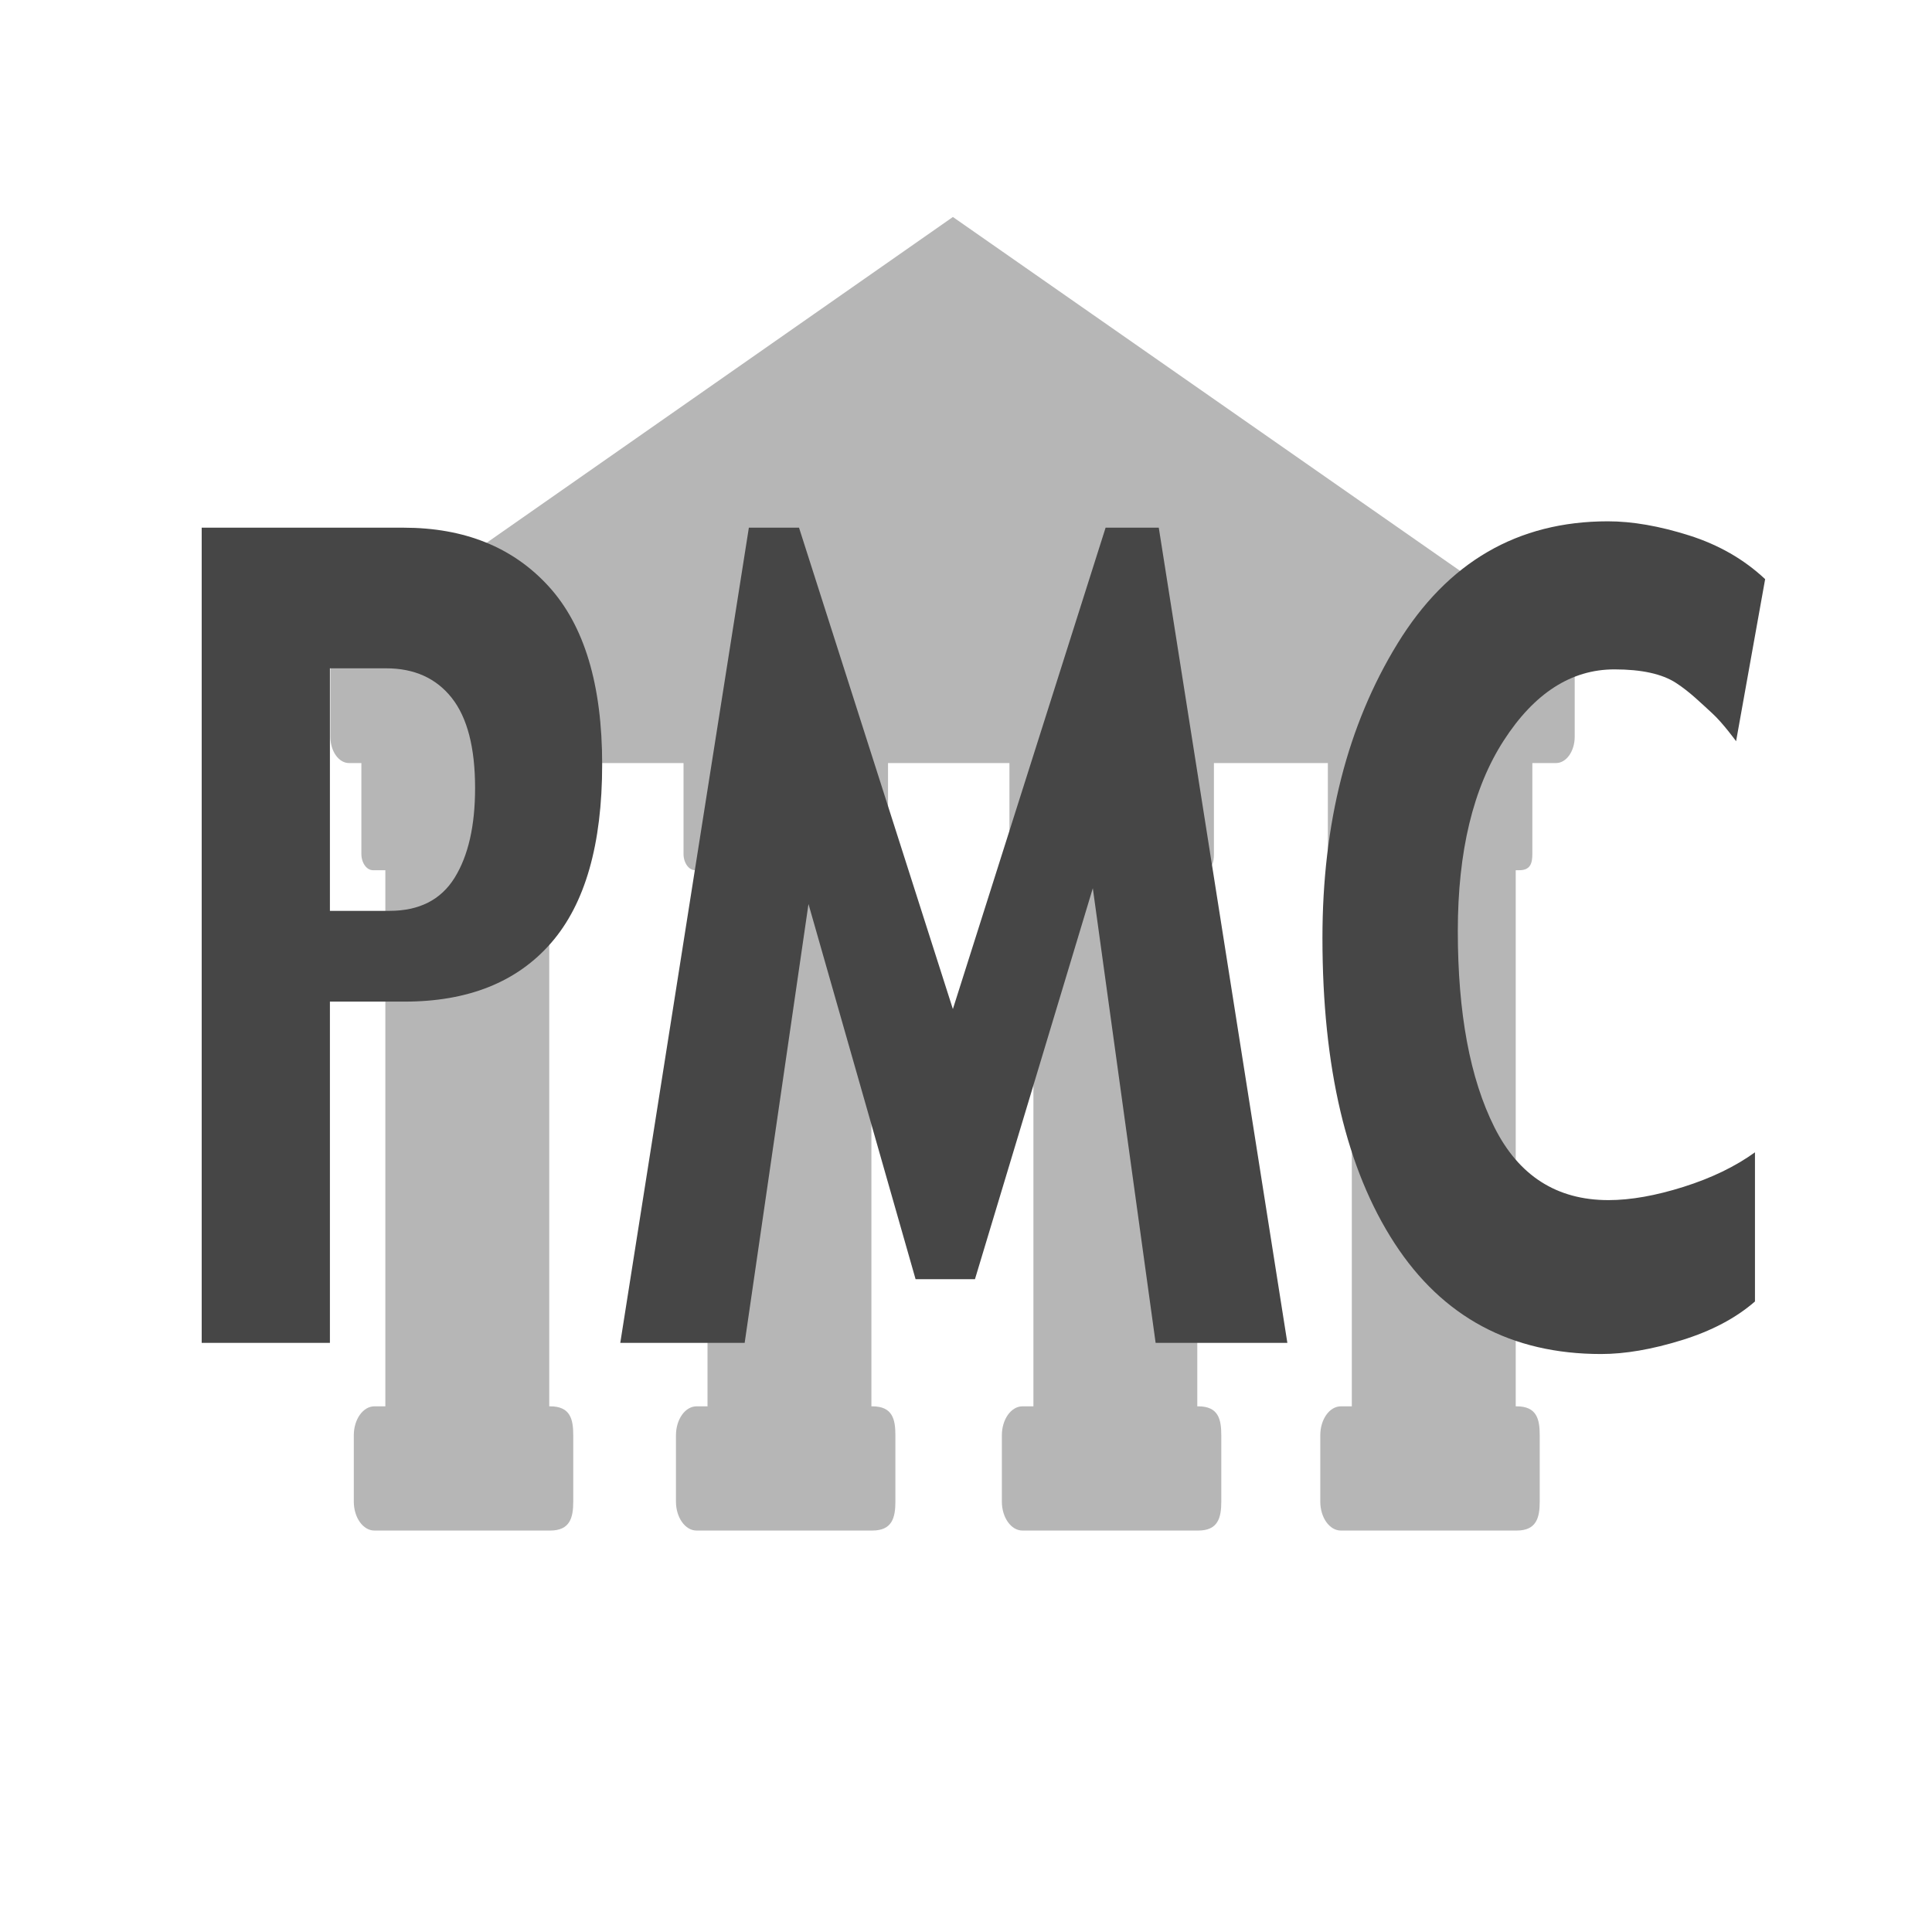
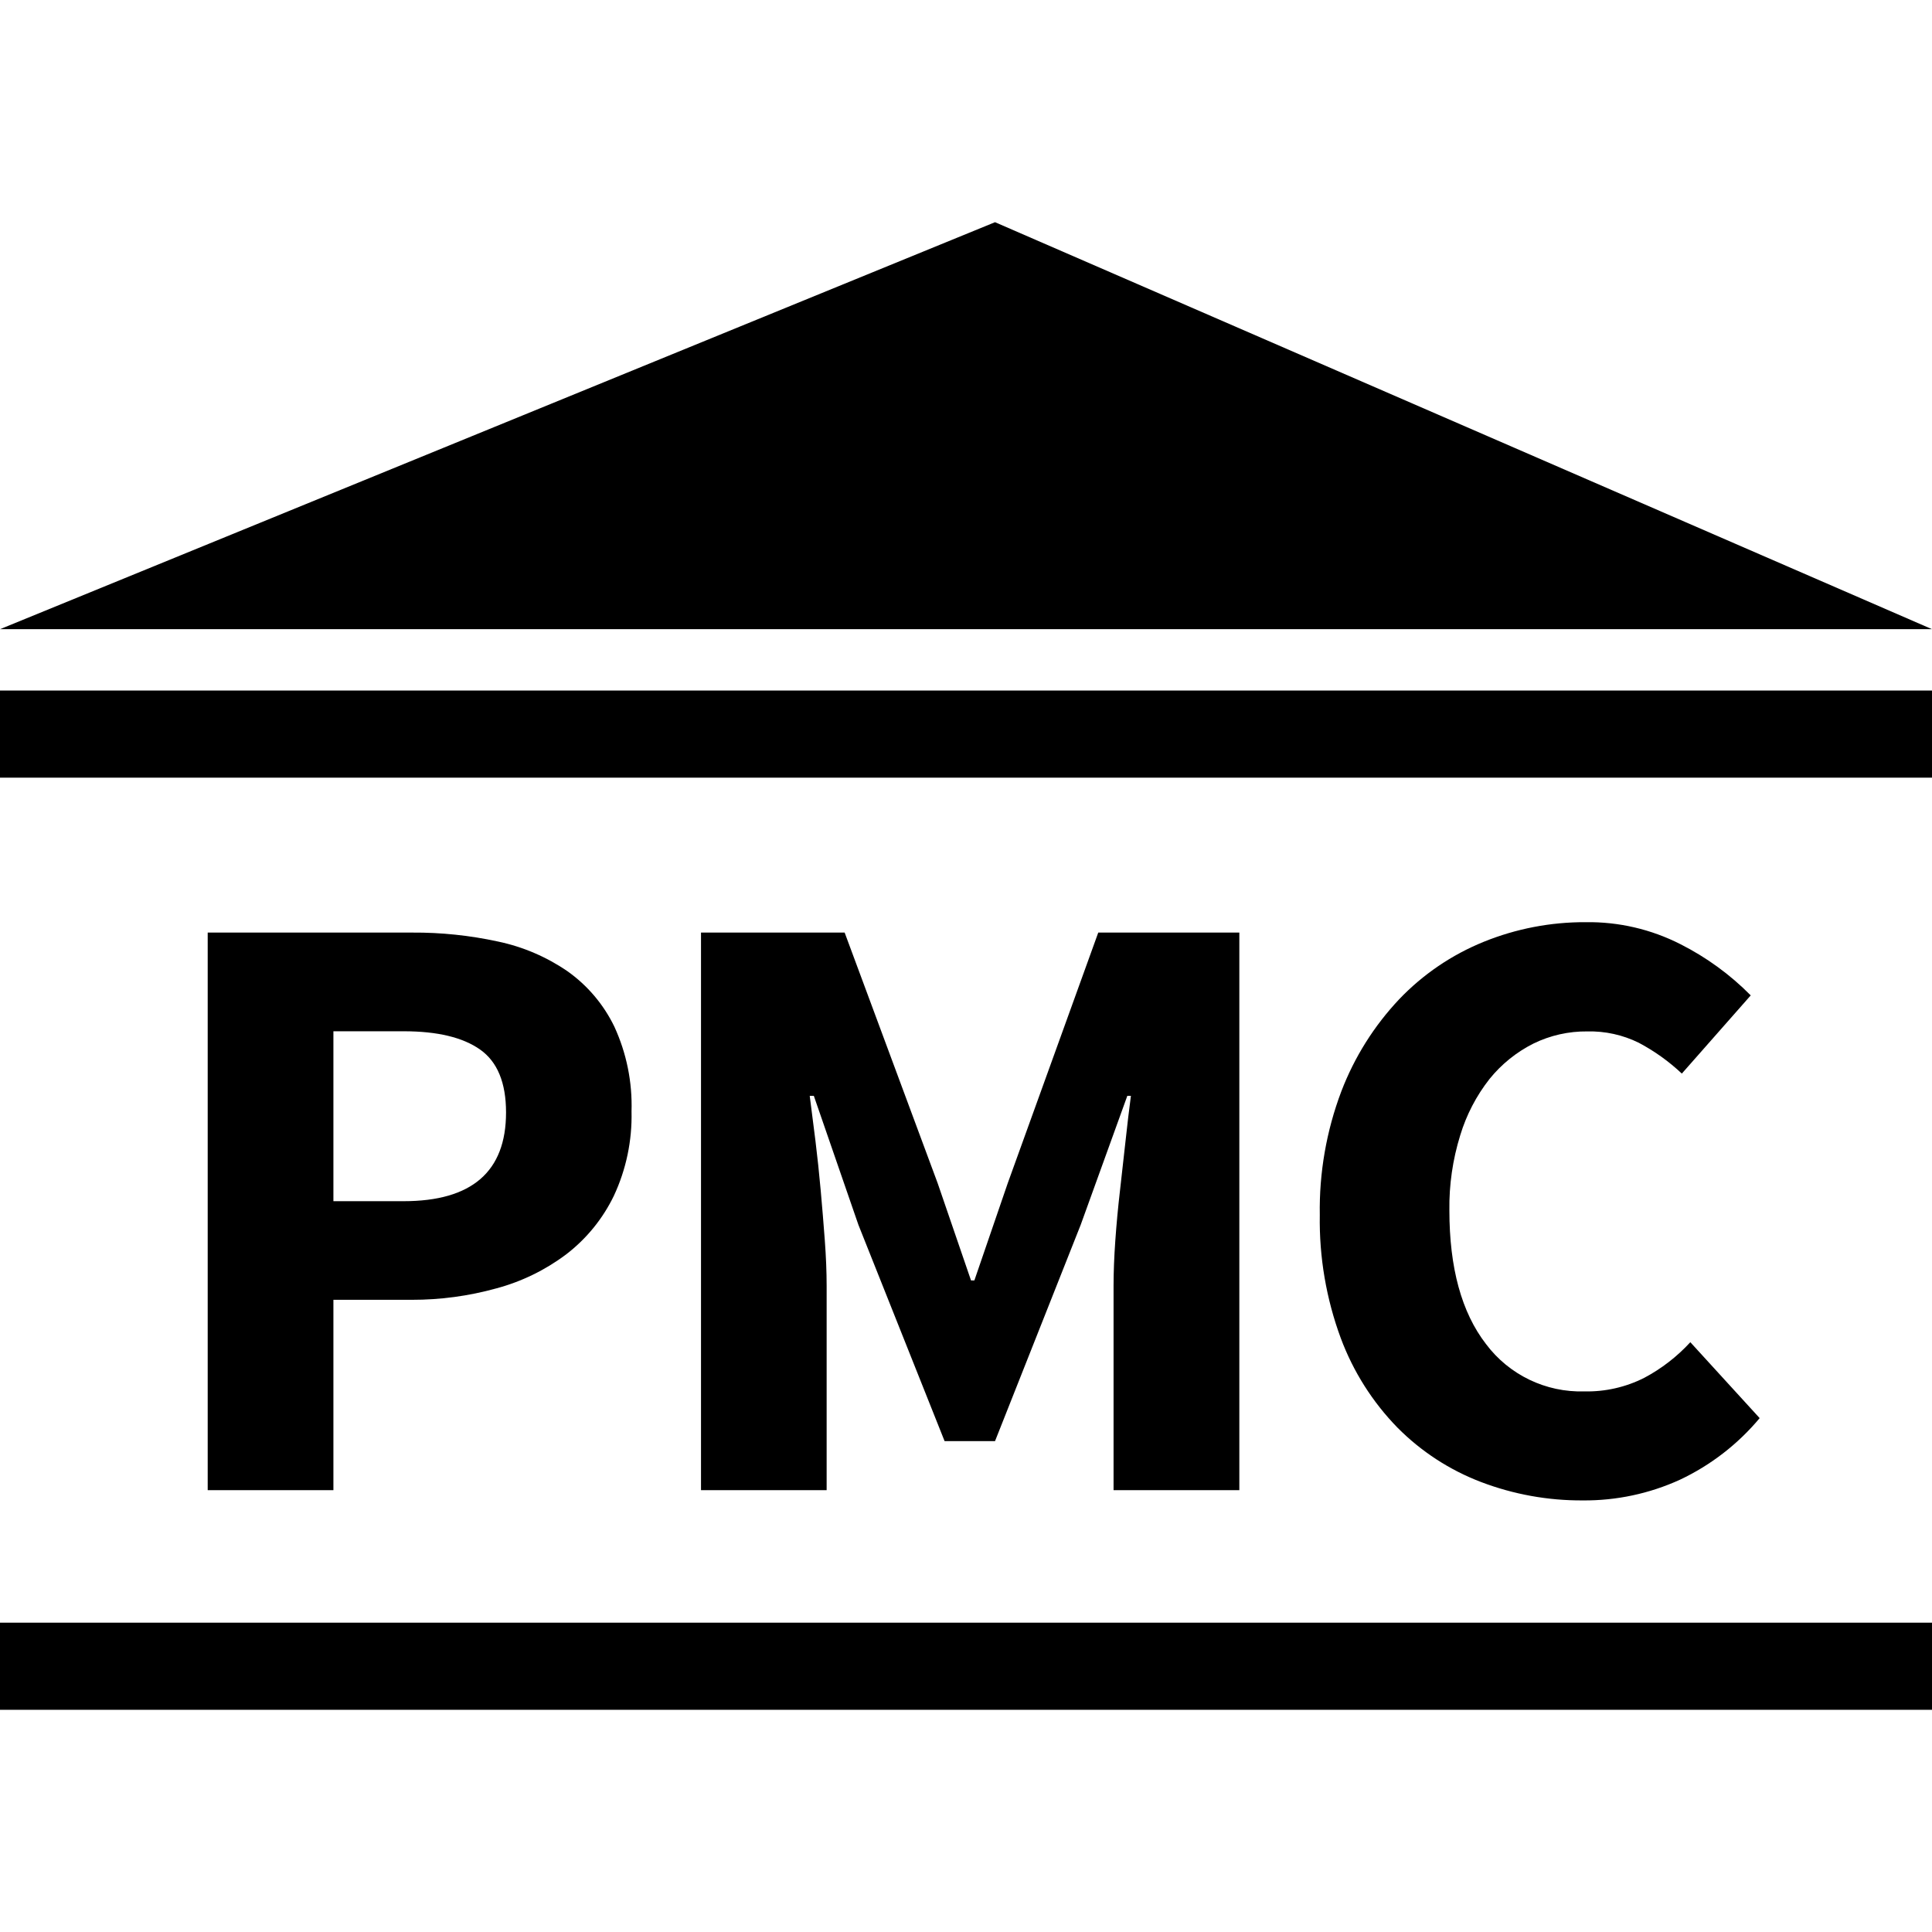
- <svg xmlns="http://www.w3.org/2000/svg" version="1.1" id="Layer_1" x="0px" y="0px" width="24pt" height="24pt" viewBox="220 180 380 270" preserveAspectRatio="none">
-   <path fill="#B6B6B6" d="M526.052,266.936h-4.433l-114.197-56.612l-114.021,56.612h-4.749c-2.025,0-3.674,1.651-3.674,3.679v12.348     c0,2.025,1.648,3.676,3.674,3.676h2.426v1.701v10.985c0,1.261,1.023,2.289,2.285,2.289h2.43v74.923h-1.049h-1.104     c-2.235,0-4.052,1.815-4.052,4.051v9.258c0,2.235,1.817,4.051,4.052,4.051h32.364c0.022,0,0.037-0.002,0.059-0.002l2.151,0.002     c3.914,0,4.536-1.815,4.536-4.051v-9.258c0-2.235-0.551-4.051-4.536-4.051h-0.184v-74.923h0.705c2.241,0,2.565-1.027,2.565-2.289     v-12.686h23.14v1.701v10.985c0,1.261,1.027,2.289,2.288,2.289h2.429v74.923h-1.049h-1.102c-2.235,0-4.053,1.815-4.053,4.051v9.258     c0,2.235,1.818,4.051,4.053,4.051h32.362c0.021,0,0.036-0.002,0.055-0.002l2.155,0.002c3.914,0,4.535-1.815,4.535-4.051v-9.258     c0-2.235-0.55-4.051-4.535-4.051h-0.184v-74.923h0.707c2.24,0,2.562-1.027,2.562-2.289v-12.686h23.881v1.701v10.985     c0,1.261,1.022,2.289,2.285,2.289h2.43v74.923h-1.05h-1.104c-2.23,0-4.051,1.815-4.051,4.051v9.258c0,2.235,1.82,4.051,4.051,4.051     h32.361c0.023,0,0.038-0.002,0.059-0.002l2.156,0.002c3.914,0,4.531-1.815,4.531-4.051v-9.258c0-2.235-0.552-4.051-4.531-4.051     h-0.189v-74.923h0.709c2.24,0,2.562-1.027,2.562-2.289v-12.686h22.409v1.701v10.985c0,1.261,1.022,2.289,2.284,2.289h0.278h2.152     v74.923h-1.05h-1.103c-2.233,0-4.051,1.815-4.051,4.051v9.258c0,2.235,1.817,4.051,4.051,4.051H516.1     c0.021,0,0.035-0.002,0.056-0.002l2.153,0.002c3.914,0,4.535-1.815,4.535-4.051v-9.258c0-2.235-0.551-4.051-4.535-4.051h-0.184     v-74.923h0.706c2.237,0,2.562-1.027,2.562-2.289v-12.686h4.658c2.025,0,3.674-1.651,3.674-3.676v-12.348     C529.726,268.587,528.077,266.936,526.052,266.936z" />
-   <path fill="#464646" d="M338.439,286.822c0,11.175-3.353,19.498-10.05,24.957c-6.699,5.465-16.307,8.198-28.812,8.198h-14.688     v47.691H259.67V253.744h39.68c12.017,0,21.536,2.732,28.558,8.195C334.926,267.402,338.439,275.698,338.439,286.822z     M313.443,290.123c0-5.647-1.532-9.849-4.598-12.6c-3.069-2.751-7.369-4.125-12.904-4.125h-11.052v33.895h11.719     c5.832,0,10.1-1.533,12.792-4.606C312.095,299.613,313.443,295.427,313.443,290.123z" />
-   <path fill="#464646" d="M473.208,367.669h-25.911l-12.355-63.538l-23.18,54.638h-11.679l-21.064-52.429l-12.554,61.329H342     l25.292-113.925h9.866l30.261,67.273l30.039-67.273h10.459L473.208,367.669z" />
-   <path fill="#464646" d="M556.801,279.702c-2.158-1.394-4.414-3.004-7.155-4.264c-2.736-1.261-6.769-1.891-12.105-1.891     c-8.492,0-15.751,3.312-21.771,9.938c-6.027,6.626-9.037,15.5-9.037,26.627c0,11.47,2.394,20.607,7.186,27.406     c4.786,6.797,12.271,10.2,22.444,10.2c4.348,0,9.271-0.619,14.781-1.855c5.501-1.234,10.179-2.846,14.036-4.824v20.844     c-3.759,2.326-8.568,4.131-14.428,5.414c-5.859,1.288-11.14,1.929-15.836,1.929c-17.653,0-31.2-5.167-40.645-15.501     c-9.448-10.334-14.163-24.55-14.163-42.646c0-16.023,4.917-29.731,14.757-41.129c9.835-11.397,23.636-17.096,41.389-17.096     c4.791,0,10.108,0.656,15.944,1.966c5.831,1.309,10.834,3.349,14.983,6.118l-5.714,22.648     C561.468,283.585,558.84,281.023,556.801,279.702z" />
+ <svg xmlns="http://www.w3.org/2000/svg" version="1.1" x="0px" y="0px" width="24pt" height="24pt" viewBox="0 0 263.89 203.19">
+   <g>
+     <path d="M47.92,192V115.84H75.86a53.44,53.44,0,0,1,11.7,1.22,26.36,26.36,0,0,1,9.5,4.06,19.89,19.89,0,0,1,6.4,7.56,25.8,25.8,0,0,1,2.35,11.59,25.78,25.78,0,0,1-2.42,11.54,22.32,22.32,0,0,1-6.53,8,27.92,27.92,0,0,1-9.52,4.63A42.92,42.92,0,0,1,75.79,166H65.09v26H47.92Zm17.17-39.47h9.58q14,0,14-12.12,0-6.09-3.54-8.59t-10.44-2.5H65.09v23.21Z" transform="translate(-19.55 -18.81)" />
+     <path d="M115.3,192V115.84h19.62l12.7,34.22,4.56,13.29h0.46l4.56-13.29,12.36-34.22h19.27V192H171.65V164.09q0-2.79.24-6.19t0.64-6.84q0.4-3.45.76-6.79t0.73-6.13h-0.49l-6.37,17.62-11.7,29.54h-6.89l-11.77-29.54-6.09-17.62h-0.56q0.37,2.79.78,6.13t0.72,6.79q0.31,3.45.56,6.82t0.25,6.22V192H115.3Z" transform="translate(-19.55 -18.81)" />
+     <path d="M199.82,154.42a45.62,45.62,0,0,1,2.94-16.89,38.23,38.23,0,0,1,7.9-12.58,33.23,33.23,0,0,1,11.55-7.85,36.63,36.63,0,0,1,13.94-2.68,27.62,27.62,0,0,1,12.92,3,36.88,36.88,0,0,1,9.61,7l-9.41,10.68a27,27,0,0,0-5.9-4.22,15.1,15.1,0,0,0-7-1.54A16.37,16.37,0,0,0,229,131a18.24,18.24,0,0,0-6,4.84,23.43,23.43,0,0,0-4,7.69,33,33,0,0,0-1.48,10.25q0,11.79,5,18.26a16.18,16.18,0,0,0,13.43,6.47,17.28,17.28,0,0,0,8.18-1.85,23.49,23.49,0,0,0,6.3-4.87l9.47,10.37A31.93,31.93,0,0,1,249,190.58a31.31,31.31,0,0,1-13.26,2.82,38.4,38.4,0,0,1-13.89-2.51,32.26,32.26,0,0,1-11.43-7.44,35,35,0,0,1-7.73-12.2A46.31,46.31,0,0,1,199.82,154.42Z" transform="translate(-19.55 -18.81)" />
+     <polygon points="0 55.59 263.89 55.59 135.91 0 0 55.59" />
+     <rect y="63.97" width="263.89" height="11.9" />
+     <rect y="191.29" width="263.89" height="11.9" />
+   </g>
</svg>
